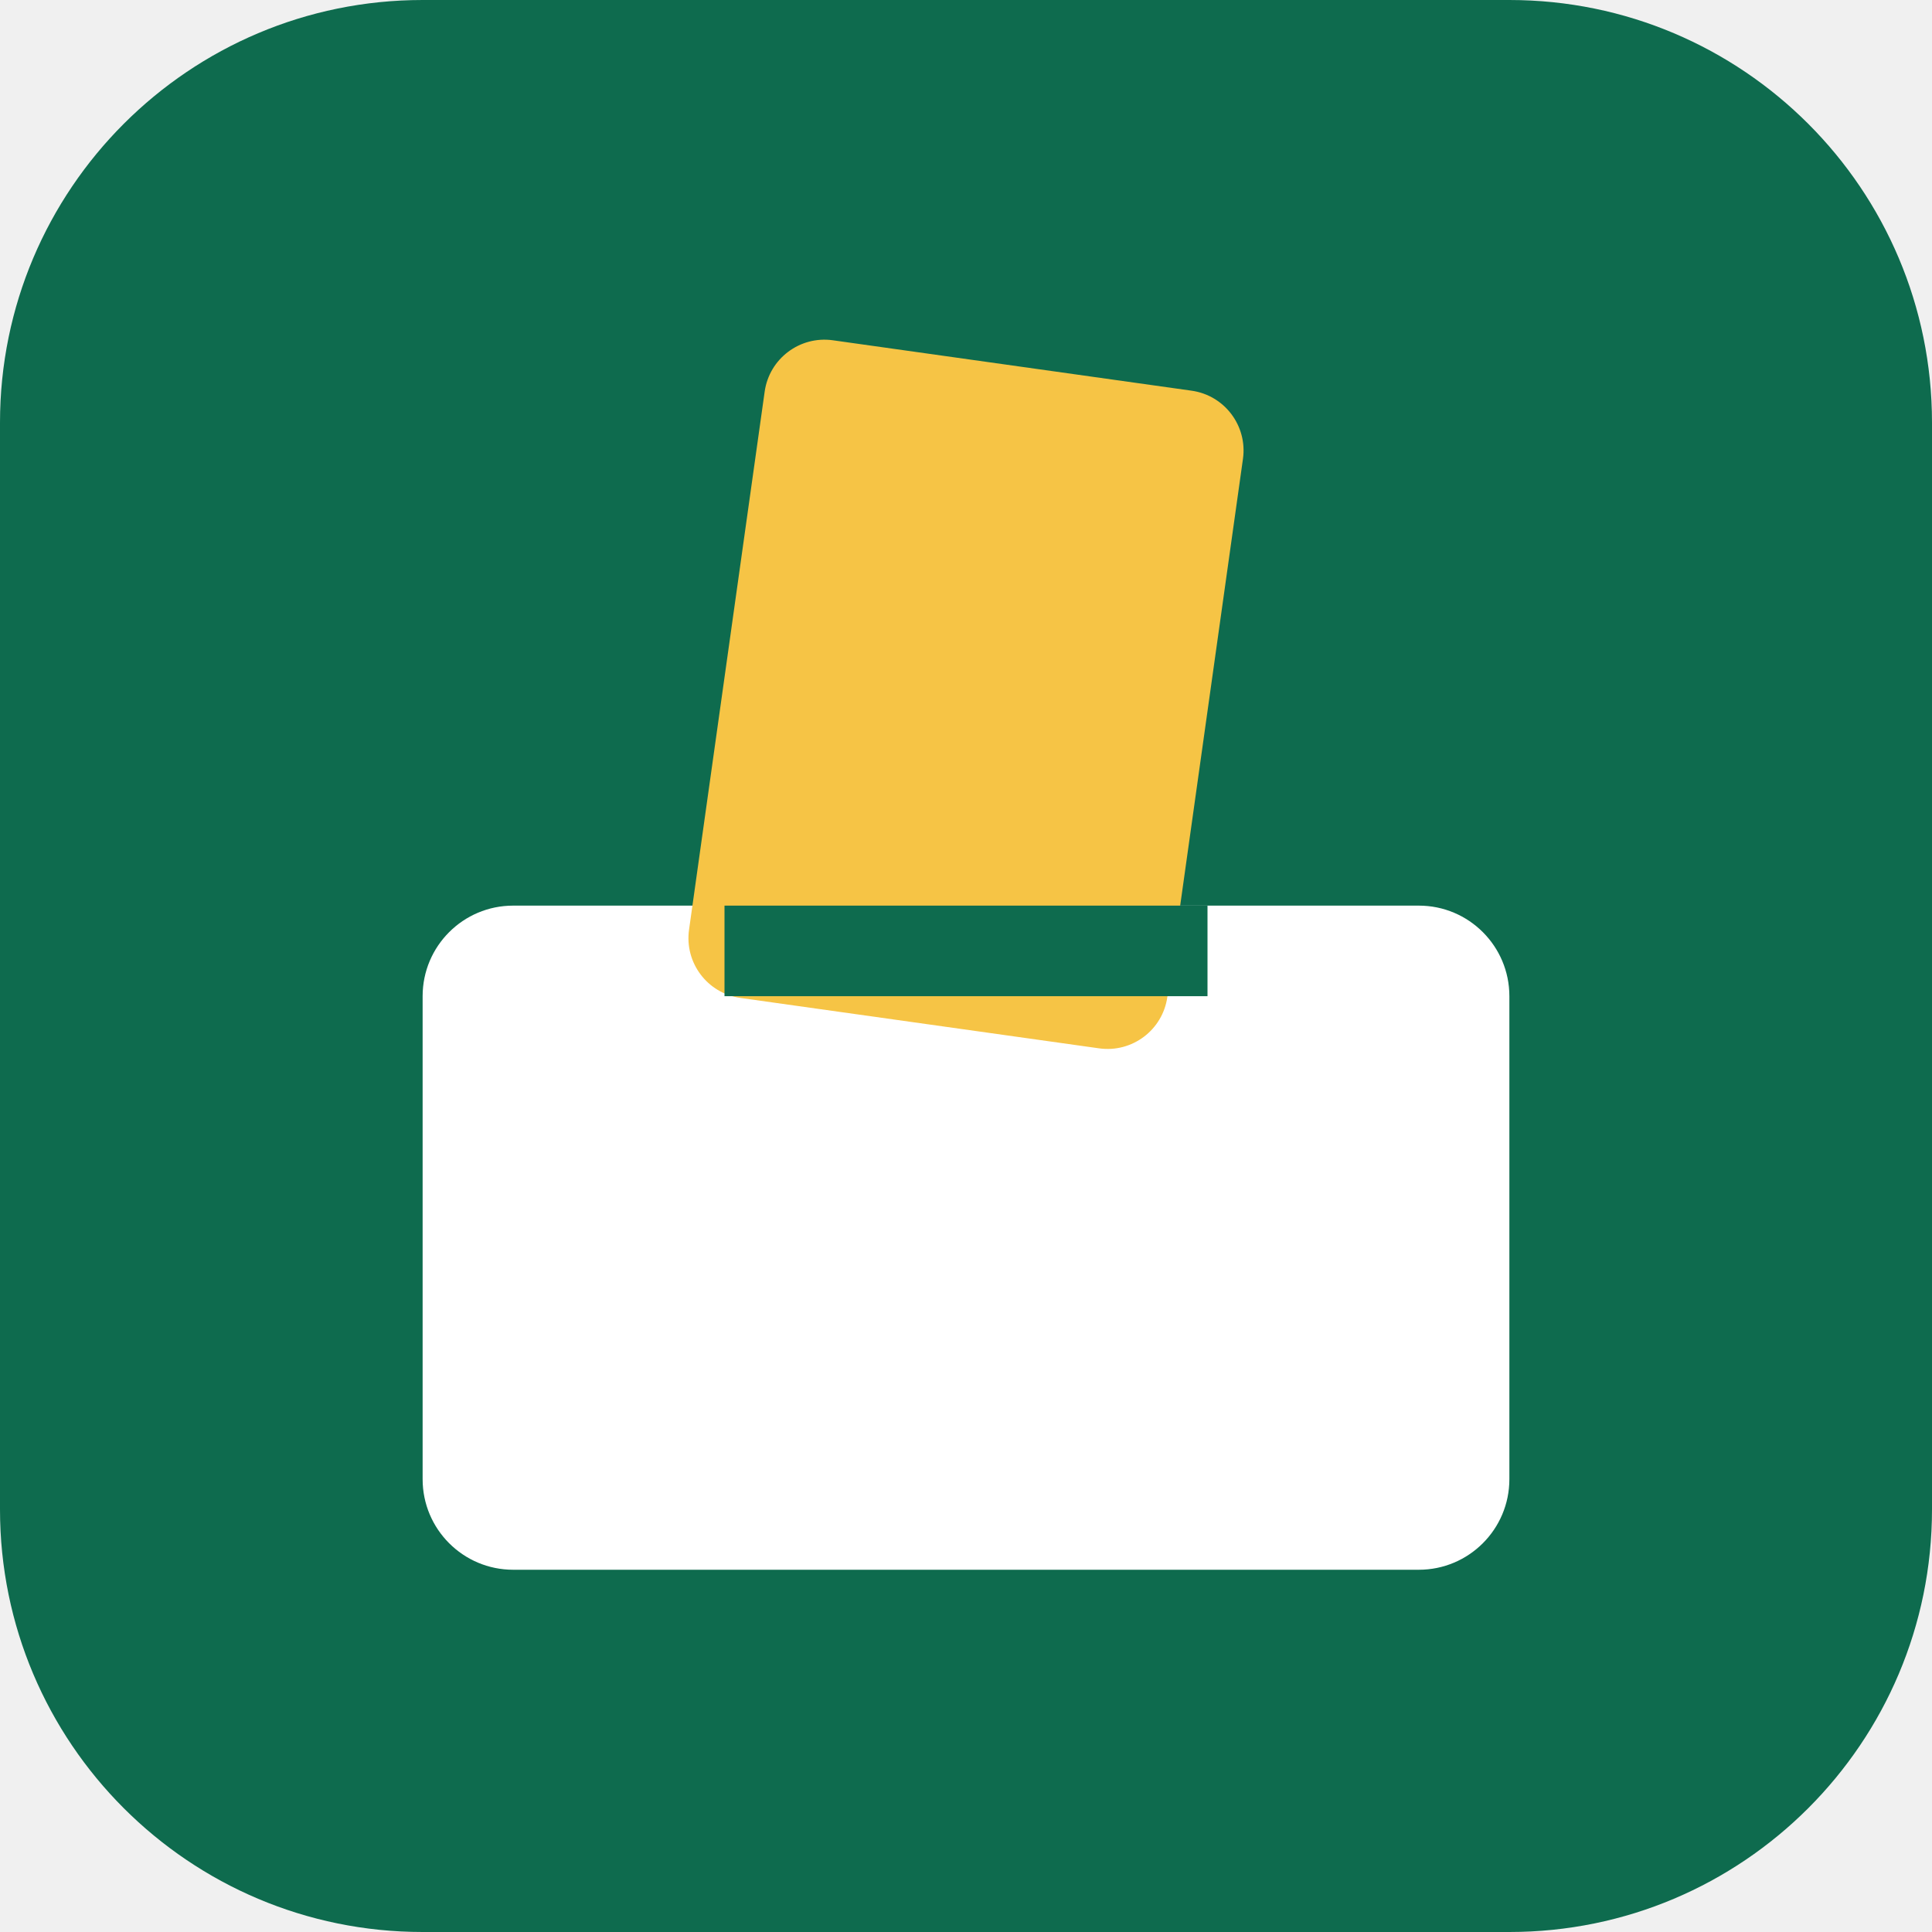
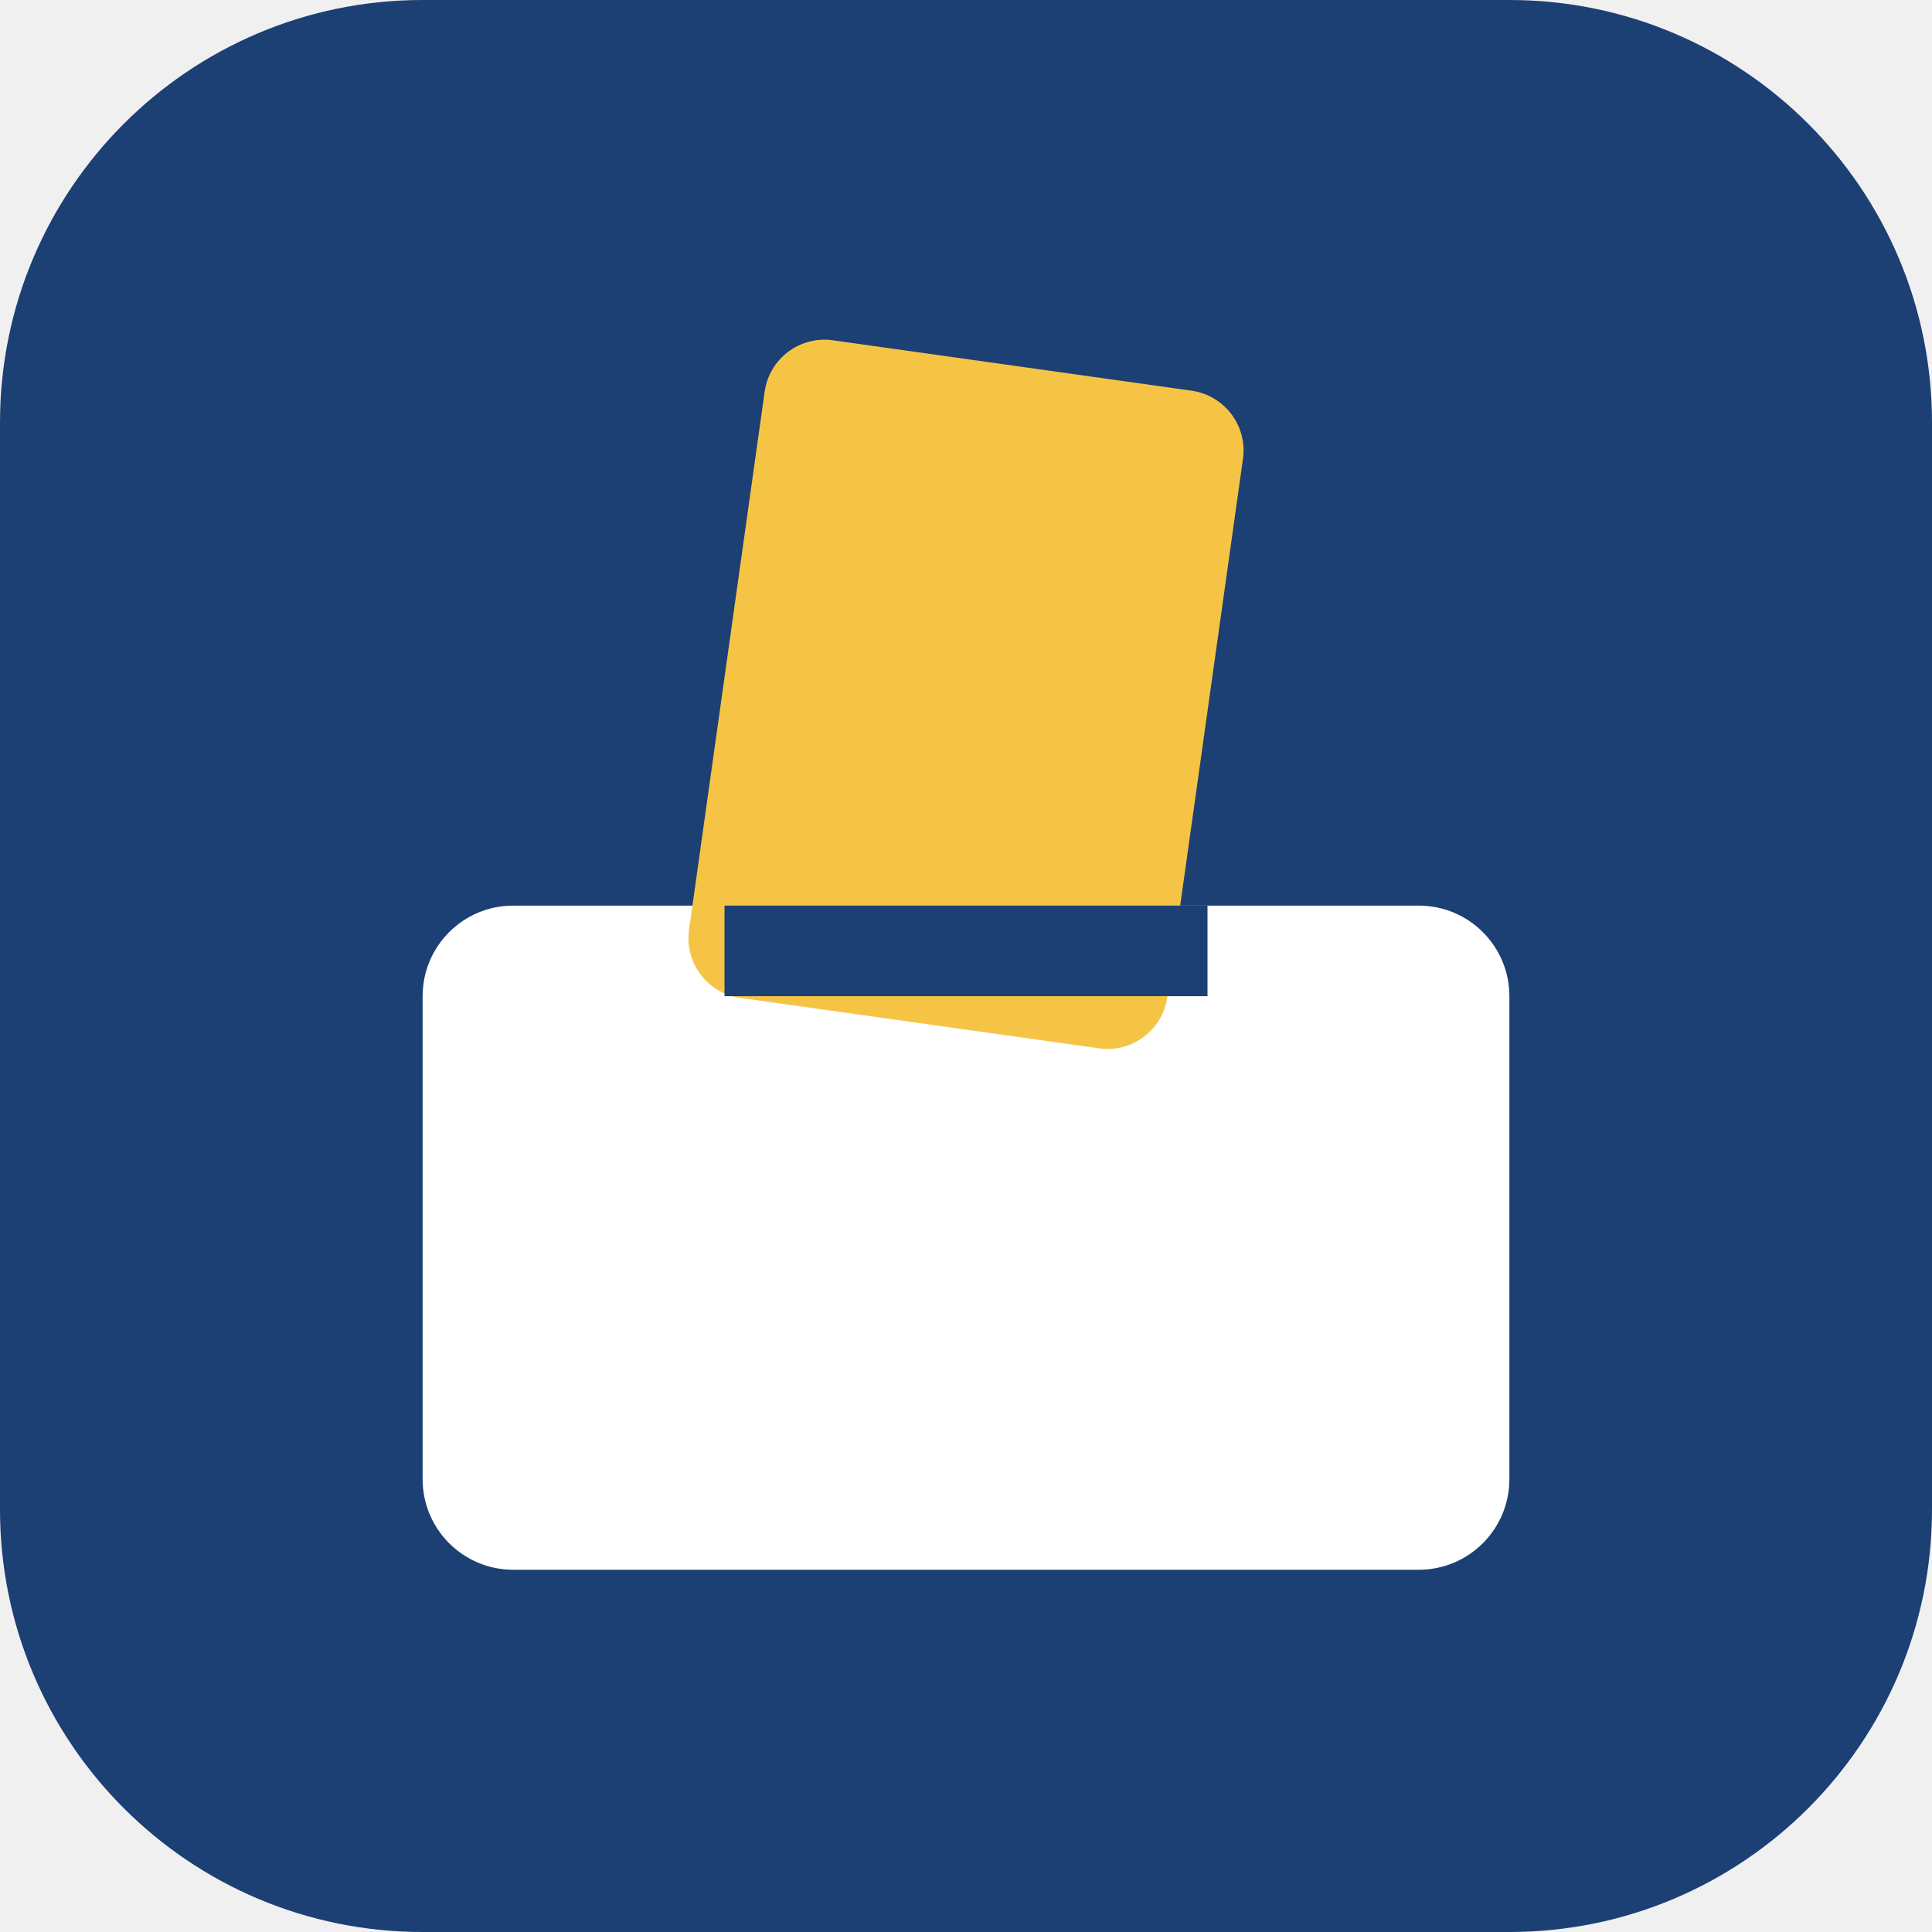
<svg xmlns="http://www.w3.org/2000/svg" viewBox="0 0 64 64">
-   <rect width="64" height="64" rx="14" fill="#0e6b4e" />
+   <rect width="64" height="64" rx="14" fill="#1c3f74" />
  <rect x="14" y="30" width="36" height="22" rx="3" fill="#fff" />
  <rect x="24" y="12" width="16" height="22" rx="2" fill="#f6c445" transform="rotate(8 32 23)" />
-   <rect x="24" y="30" width="16" height="3" fill="#0e6b4e" />
+   <rect x="24" y="30" width="16" height="3" fill="#1c3f74" />
</svg>
